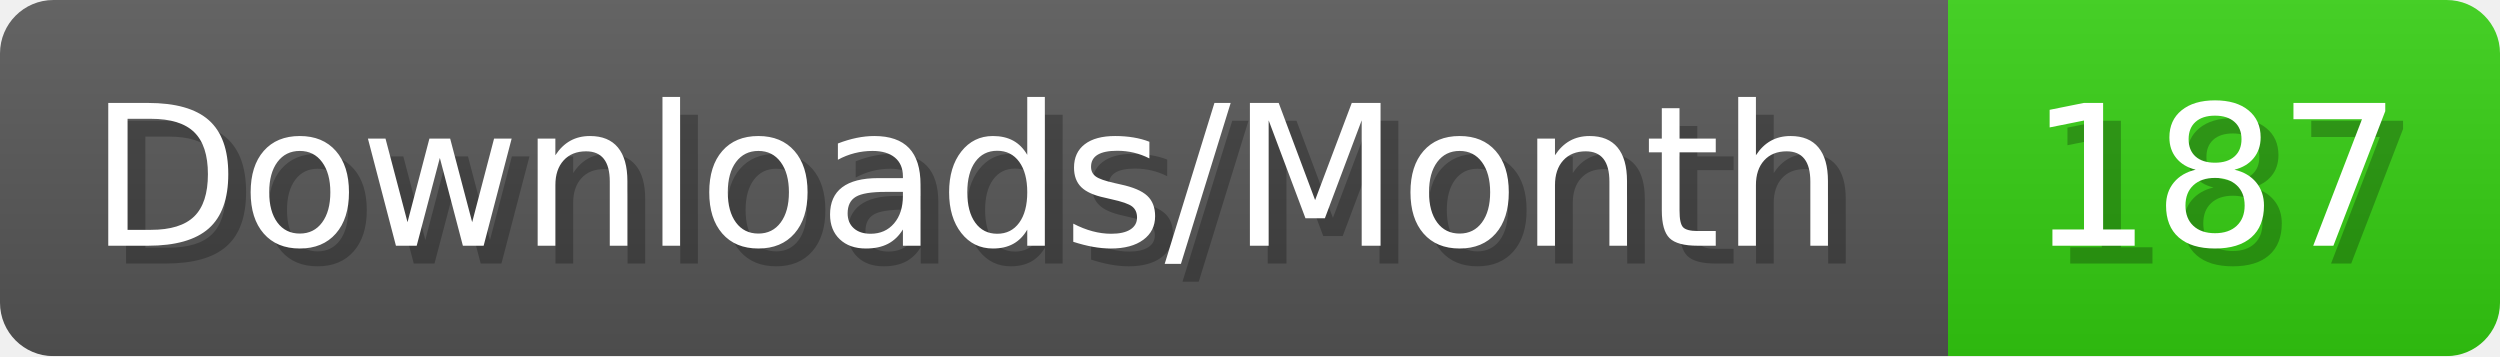
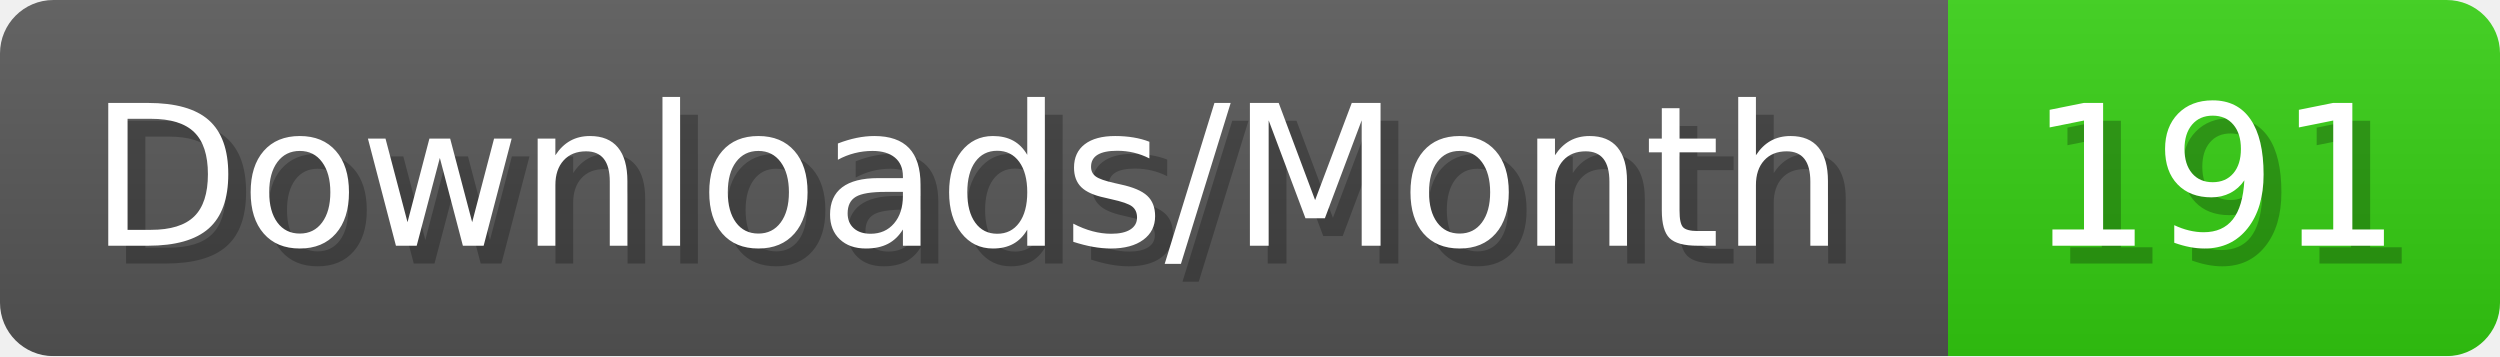
- <svg xmlns="http://www.w3.org/2000/svg" width="140.4" height="20" viewBox="0 0 1404 200" role="img" aria-label="Downloads/Month: 187">
+ <svg xmlns="http://www.w3.org/2000/svg" width="140.4" height="20" viewBox="0 0 1404 200" role="img" aria-label="Downloads/Month: 191">
  <linearGradient id="YlXUI" x2="0" y2="100%">
    <stop offset="0" stop-opacity=".1" stop-color="#EEE" />
    <stop offset="1" stop-opacity=".1" />
  </linearGradient>
  <mask id="JHhop">
    <rect width="1404" height="200" rx="30" fill="#FFF" />
  </mask>
  <g mask="url(#JHhop)">
    <rect width="1094" height="200" fill="#555" />
    <rect width="310" height="200" fill="#3C1" x="1094" />
    <rect width="1404" height="200" fill="url(#YlXUI)" />
  </g>
  <g aria-hidden="true" fill="#fff" text-anchor="start" font-family="Verdana,DejaVu Sans,sans-serif" font-size="110">
    <text x="60" y="148" textLength="994" fill="#000" opacity="0.25">Downloads/Month</text>
    <text x="50" y="138" textLength="994">Downloads/Month</text>
-     <text x="1149" y="148" textLength="210" fill="#000" opacity="0.25">187</text>
-     <text x="1139" y="138" textLength="210">187</text>
+     <text x="1149" y="148" textLength="210" fill="#000" opacity="0.25">191</text>
+     <text x="1139" y="138" textLength="210">191</text>
  </g>
</svg>
